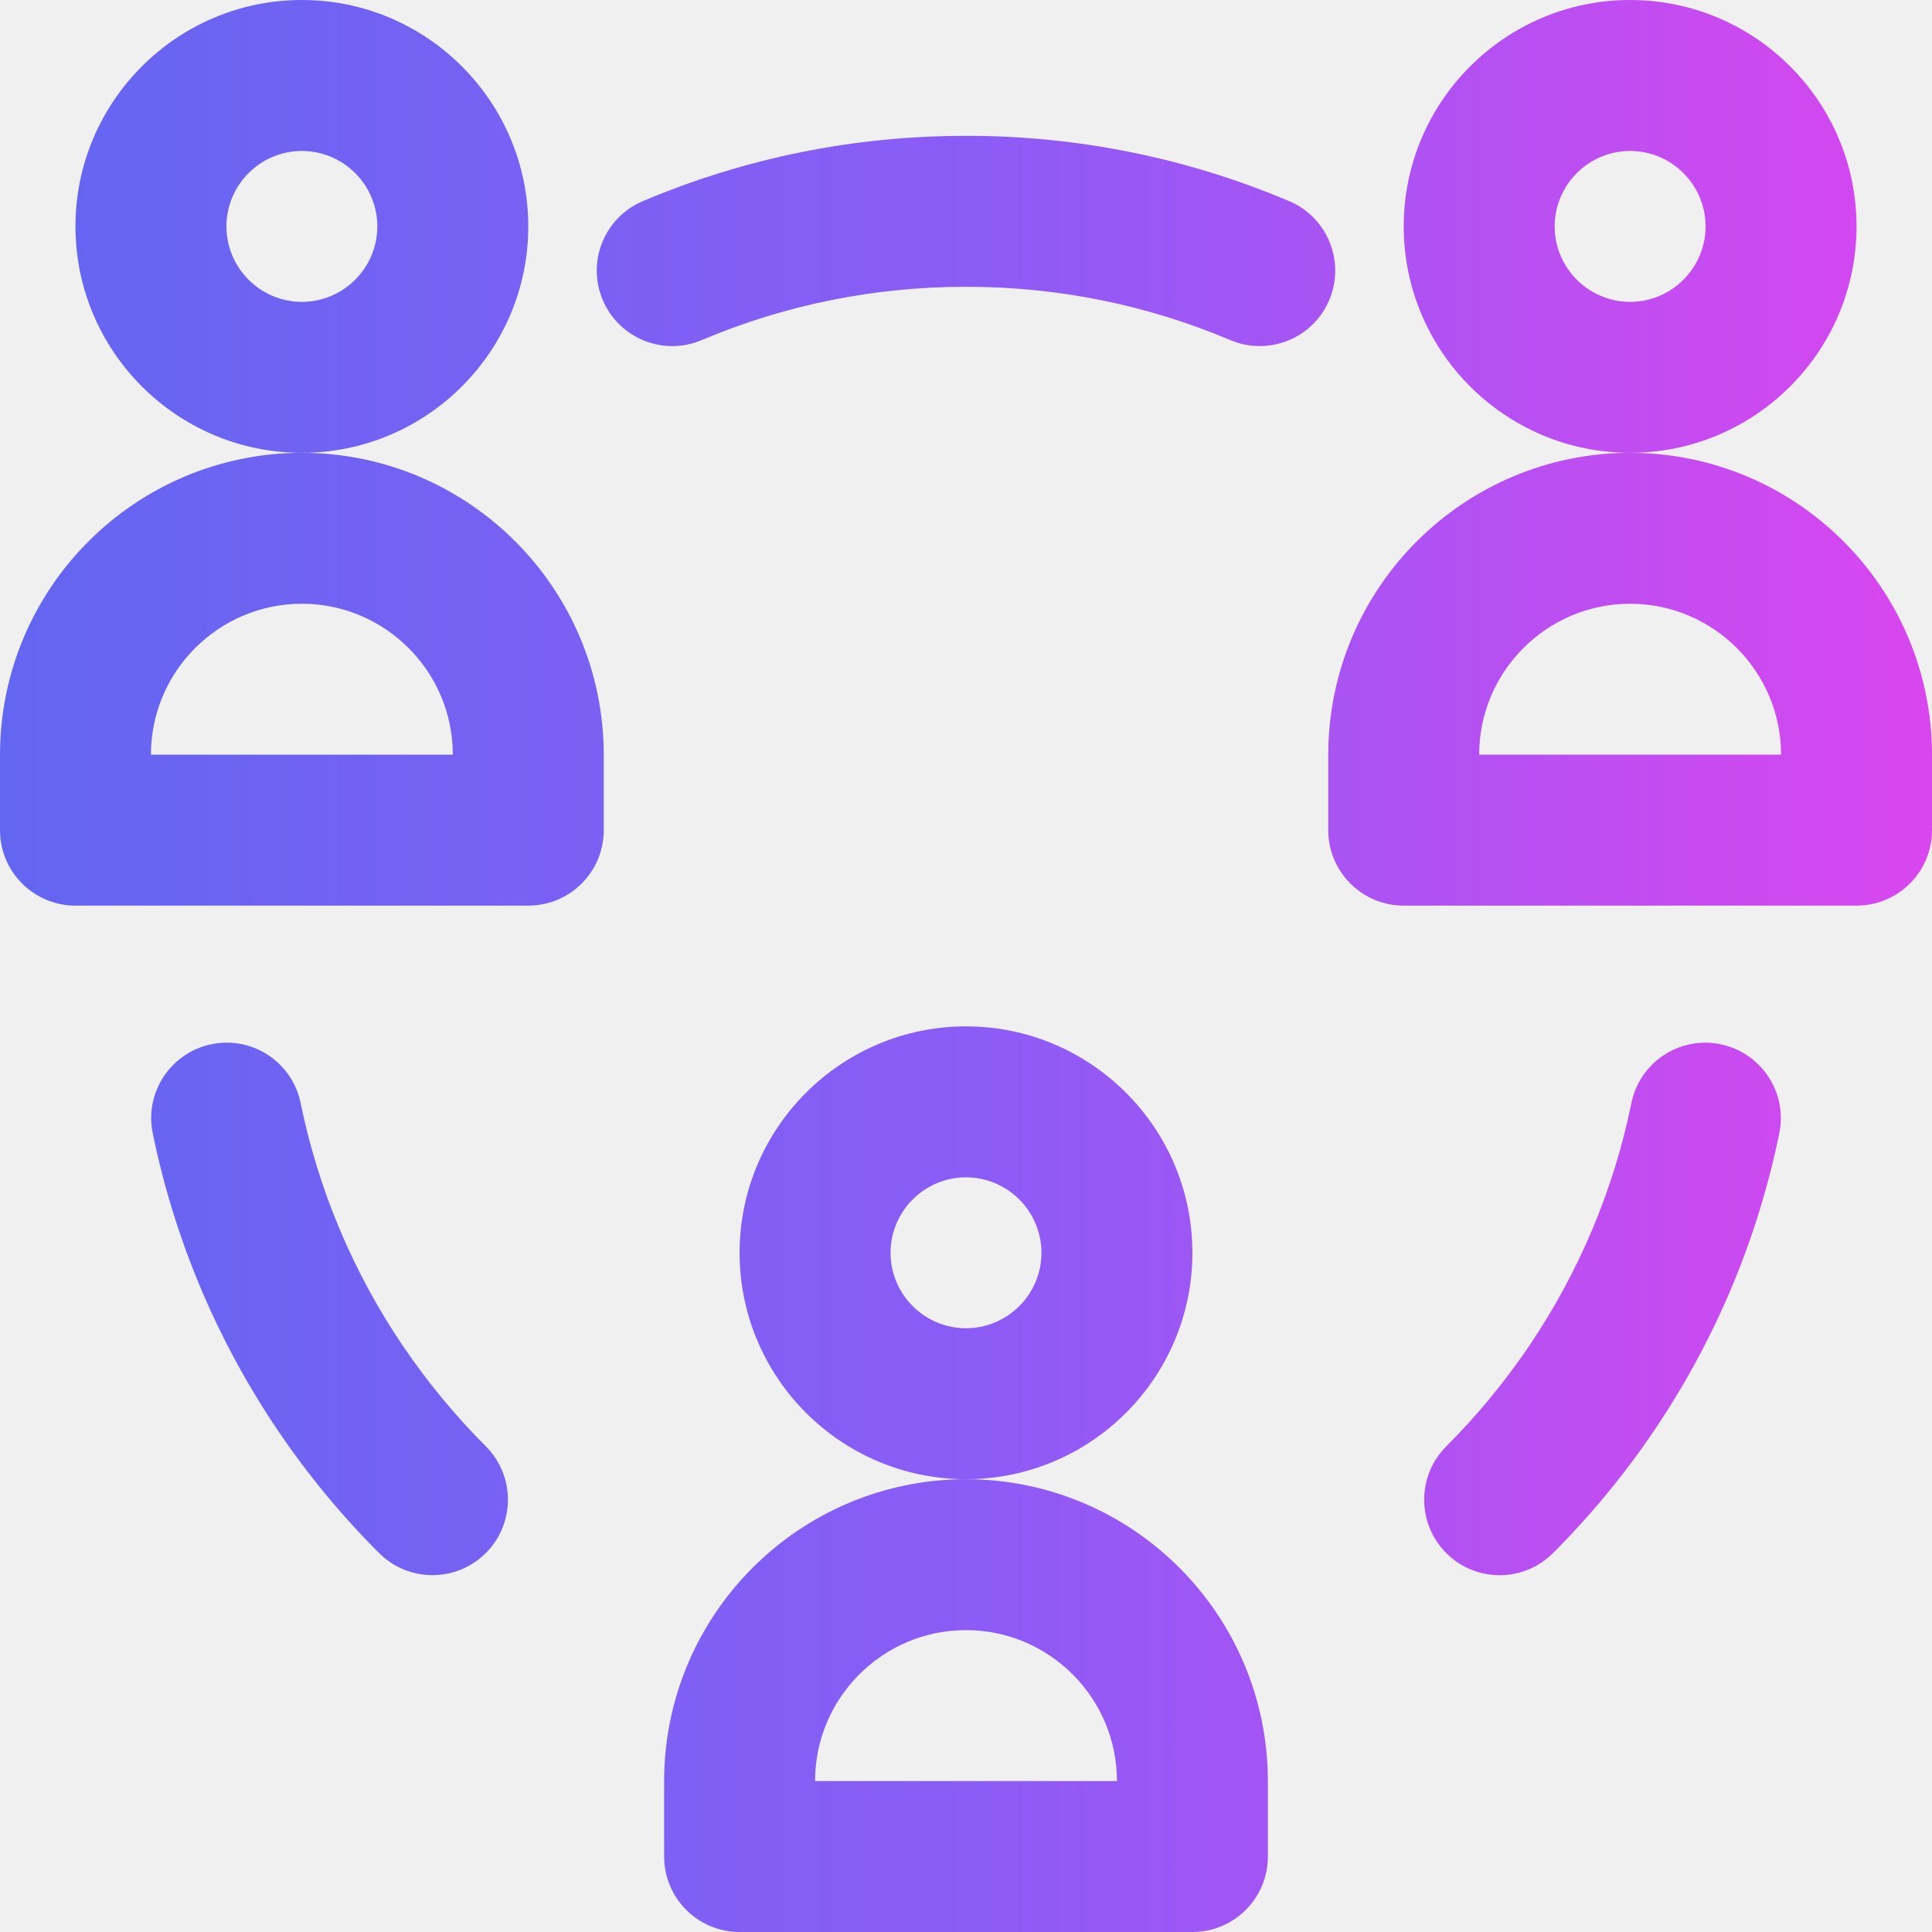
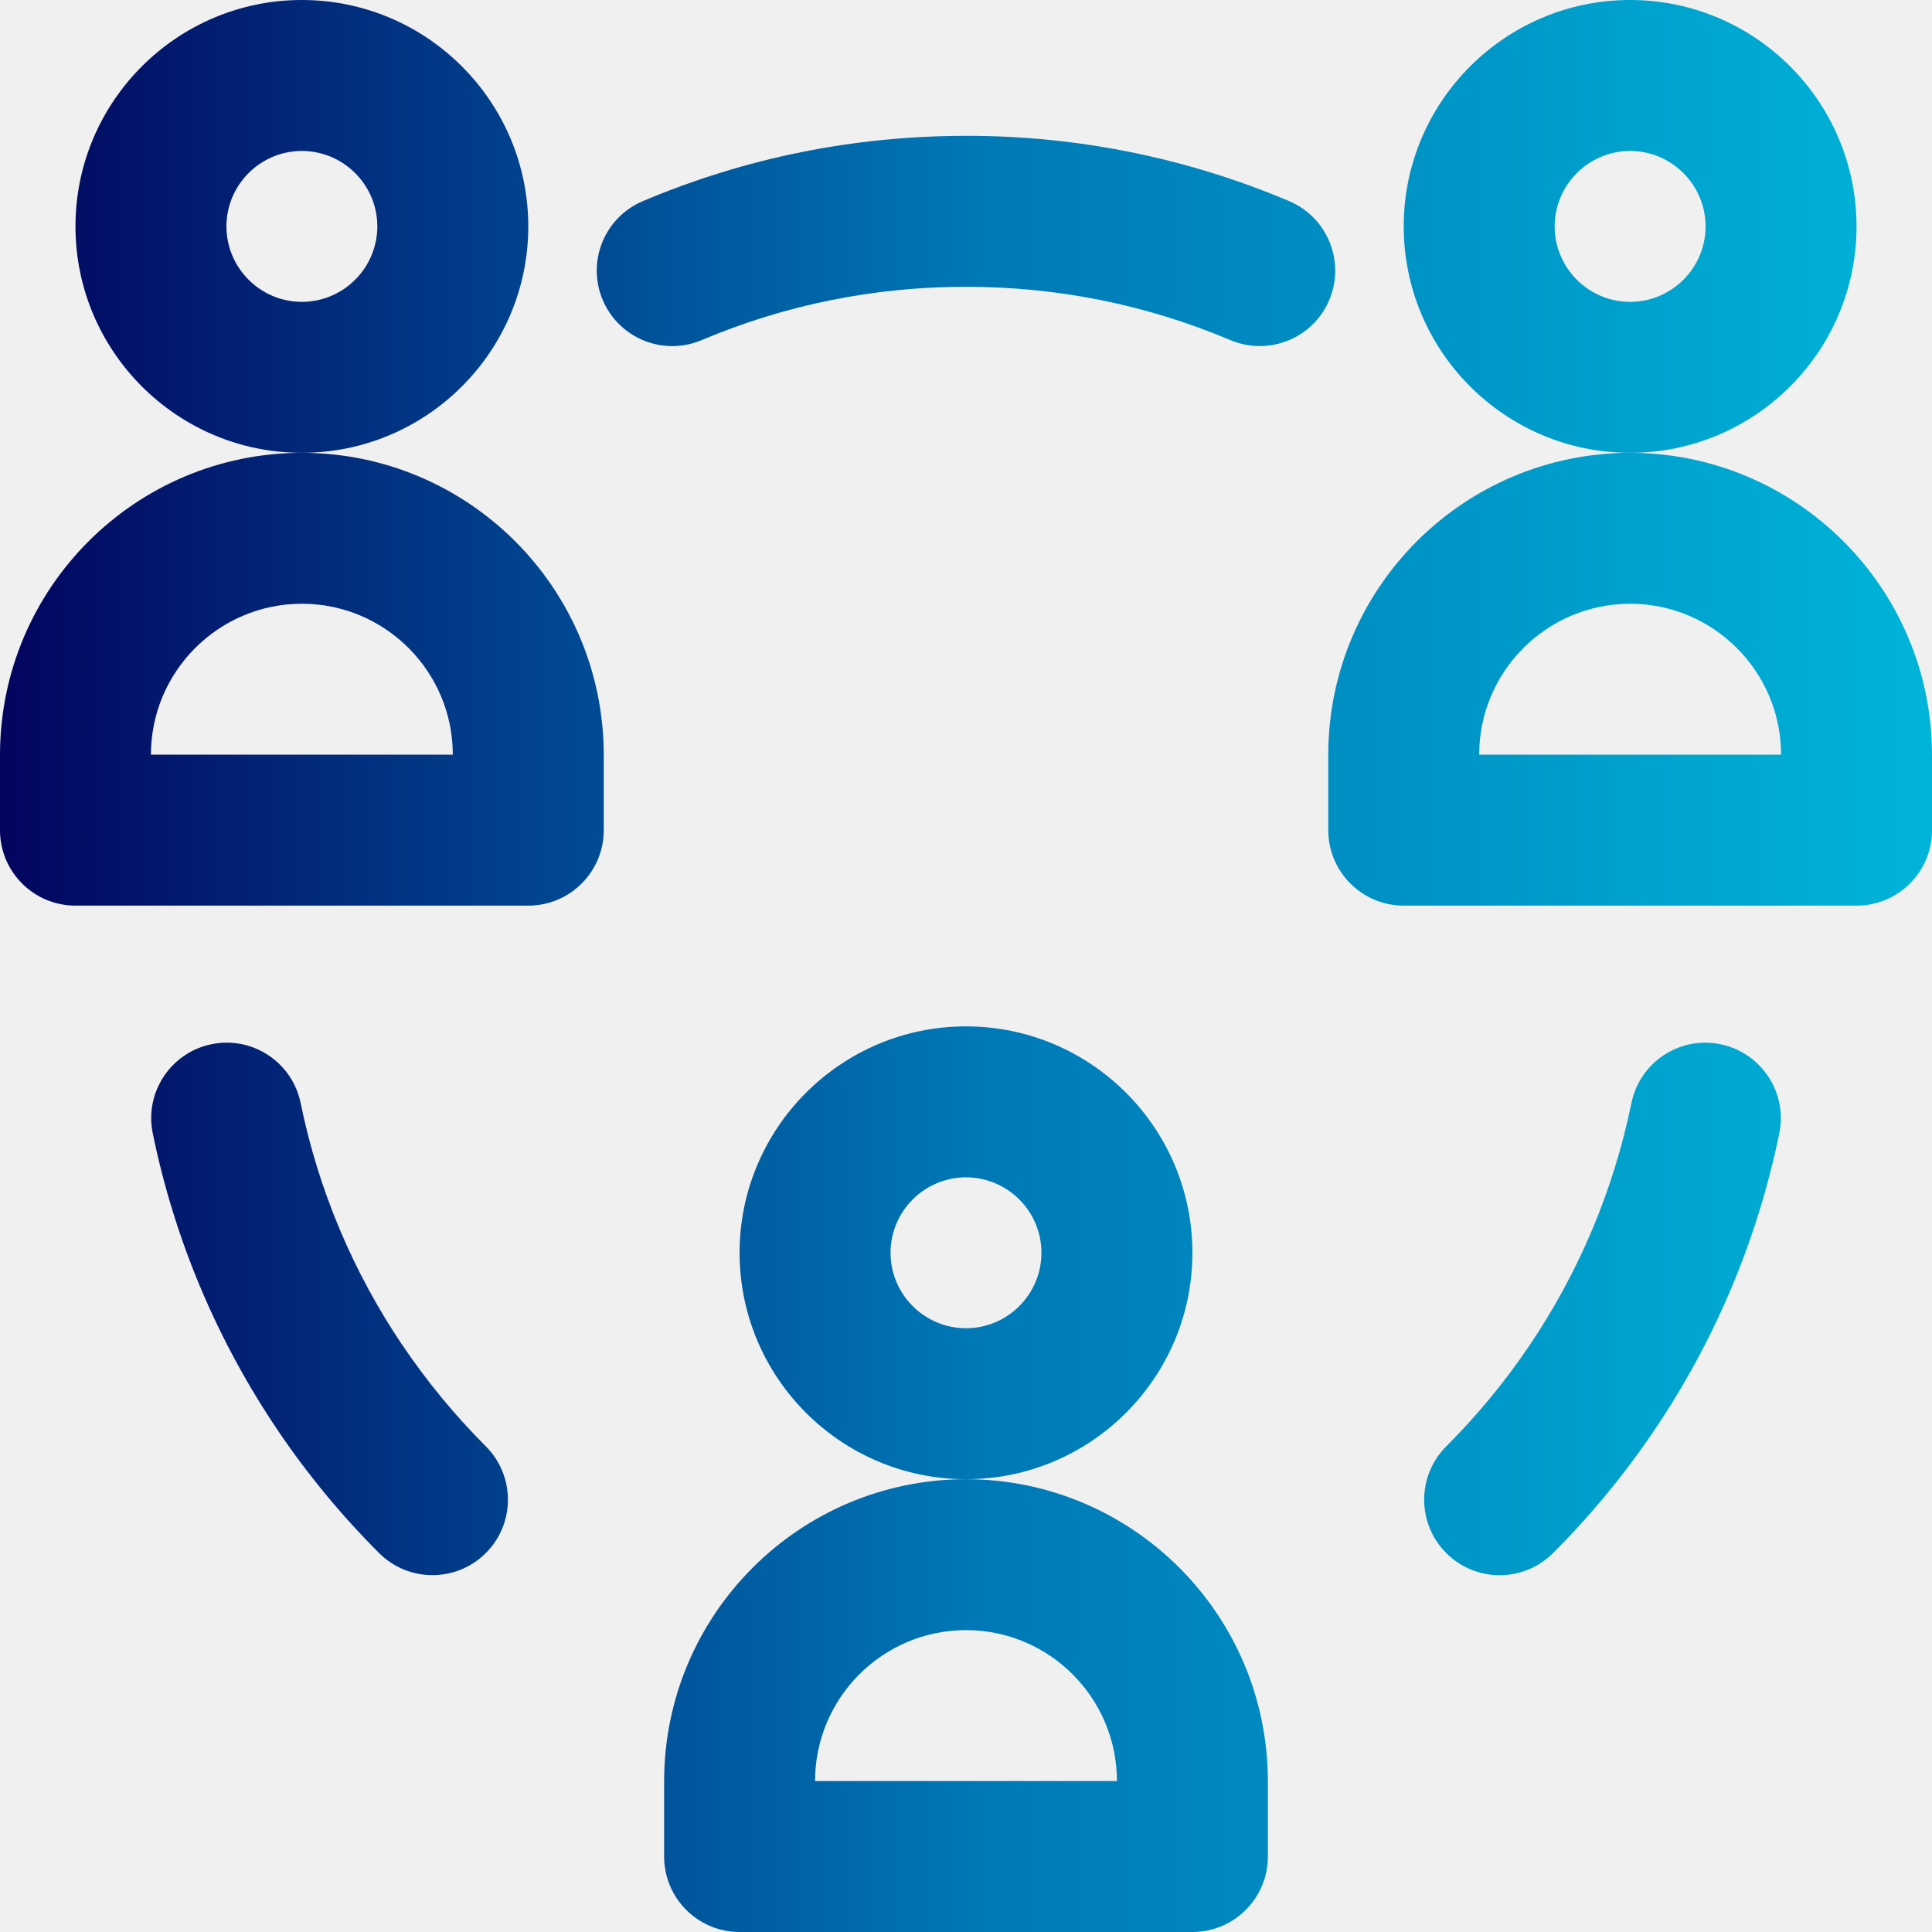
<svg xmlns="http://www.w3.org/2000/svg" width="48" height="48" fill="none">
  <g clip-path="url(#B)" fill="url(#A)">
    <path d="M7.5 11.25a7.51 7.51 0 0 0-7.5 7.5v1.875C0 21.661.839 22.5 1.875 22.5h11.25c1.036 0 1.875-.839 1.875-1.875V18.75a7.51 7.51 0 0 0-7.5-7.5zm-3.75 7.5C3.75 16.682 5.432 15 7.5 15s3.75 1.682 3.75 3.75h-7.5z" />
    <path d="M13.125 5.625C13.125 2.523 10.602 0 7.5 0S1.875 2.523 1.875 5.625 4.398 11.25 7.5 11.25s5.625-2.523 5.625-5.625zM7.5 7.5a1.88 1.88 0 0 1-1.875-1.875A1.88 1.88 0 0 1 7.5 3.75a1.88 1.88 0 0 1 1.875 1.875A1.88 1.88 0 0 1 7.5 7.5z" />
    <path d="M40.5 11.25a7.51 7.51 0 0 0-7.5 7.5v1.875c0 1.036.84 1.875 1.875 1.875h11.25c1.036 0 1.875-.839 1.875-1.875V18.75a7.51 7.51 0 0 0-7.5-7.5zm-3.75 7.5c0-2.068 1.682-3.75 3.75-3.75s3.75 1.682 3.75 3.75h-7.5z" />
    <path d="M46.125 5.625C46.125 2.523 43.602 0 40.5 0s-5.625 2.523-5.625 5.625 2.523 5.625 5.625 5.625 5.625-2.523 5.625-5.625zM40.5 7.5a1.88 1.88 0 0 1-1.875-1.875A1.88 1.88 0 0 1 40.5 3.75a1.88 1.88 0 0 1 1.875 1.875A1.88 1.88 0 0 1 40.5 7.5z" />
    <path d="M24 36.75a7.51 7.51 0 0 0-7.5 7.5v1.875c0 1.036.84 1.875 1.875 1.875h11.25c1.036 0 1.875-.839 1.875-1.875V44.25a7.51 7.51 0 0 0-7.5-7.5zm-3.75 7.5c0-2.068 1.682-3.75 3.75-3.75s3.75 1.682 3.75 3.75h-7.5z" />
    <path d="M29.625 31.125c0-3.102-2.523-5.625-5.625-5.625s-5.625 2.523-5.625 5.625S20.898 36.75 24 36.75s5.625-2.523 5.625-5.625zM24 33a1.88 1.88 0 0 1-1.875-1.875A1.88 1.88 0 0 1 24 29.25a1.88 1.88 0 0 1 1.875 1.875A1.88 1.88 0 0 1 24 33z" />
    <path d="M10.007 33.435c-.609-.902-1.133-1.866-1.556-2.866-.43-1.017-.761-2.082-.982-3.165-.208-1.015-1.198-1.669-2.213-1.461s-1.669 1.198-1.461 2.213c.271 1.325.676 2.629 1.203 3.874.517 1.222 1.157 2.401 1.902 3.504.737 1.092 1.584 2.118 2.518 3.051.732.732 1.919.732 2.652 0s.732-1.919 0-2.652c-.764-.764-1.458-1.605-2.062-2.499z" />
    <path d="M42.745 25.943c-1.016-.208-2.005.447-2.213 1.461-.221 1.083-.552 2.148-.982 3.165-.423 1-.946 1.964-1.556 2.866-.604.894-1.297 1.734-2.062 2.499-.732.732-.732 1.919 0 2.652s1.919.733 2.652 0c.933-.933 1.78-1.959 2.517-3.051a20.63 20.63 0 0 0 1.902-3.504c.527-1.245.931-2.549 1.203-3.874.208-1.014-.447-2.005-1.461-2.213z" />
    <path d="M32.029 4.997A20.5 20.5 0 0 0 24 3.375c-2.783 0-5.485.546-8.029 1.622-.954.403-1.4 1.504-.996 2.457s1.504 1.4 2.457.996c2.079-.879 4.289-1.325 6.568-1.325s4.489.446 6.568 1.325c.954.403 2.054-.043 2.457-.996s-.043-2.054-.996-2.457z" />
  </g>
  <defs>
    <linearGradient id="A" x1="0" y1="24.115" x2="48" y2="24.115" gradientUnits="userSpaceOnUse">
-       <stop stop-color="#6366f1" />
-       <stop offset=".5" stop-color="#8b5cf6" />
-       <stop offset="1" stop-color="#d946ef" />
+       <stop stop-color="#03045E" />
+       <stop offset=".5" stop-color="#0077B6" />
+       <stop offset="1" stop-color="#00B4D8" />
    </linearGradient>
    <clipPath id="B">
      <path fill="#fff" d="M0 0h48v48H0z" />
    </clipPath>
  </defs>
</svg>
